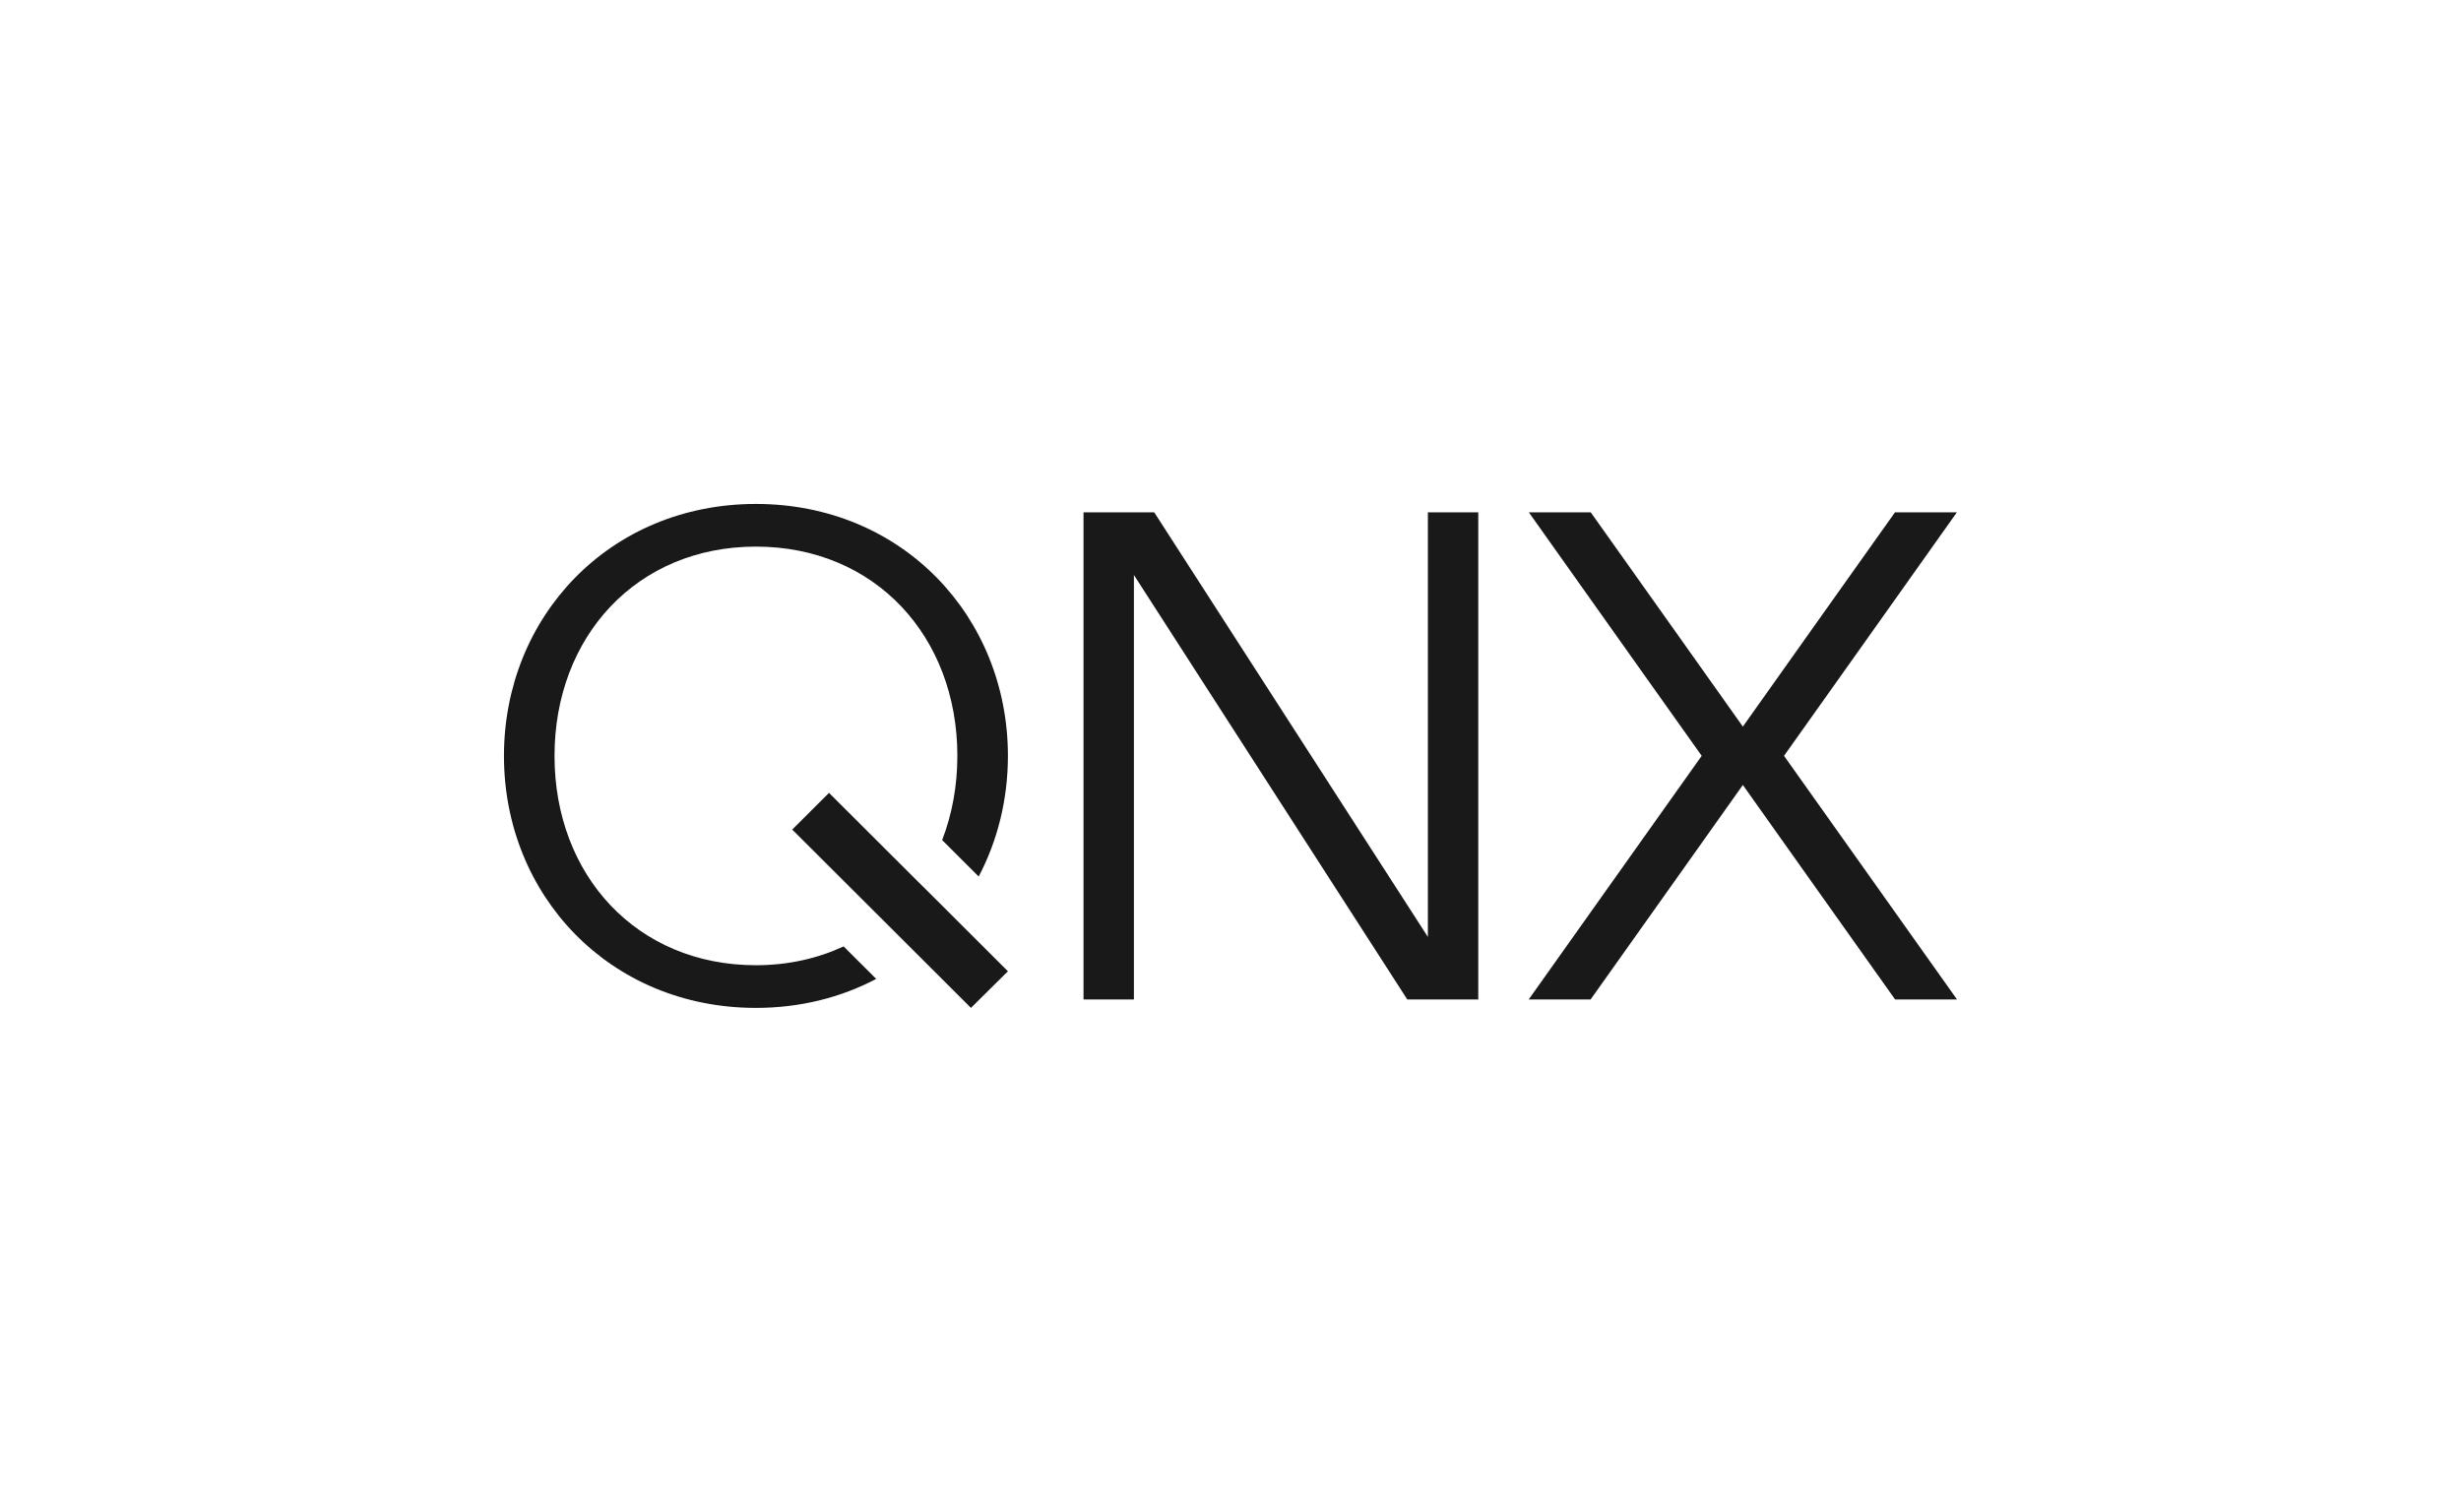
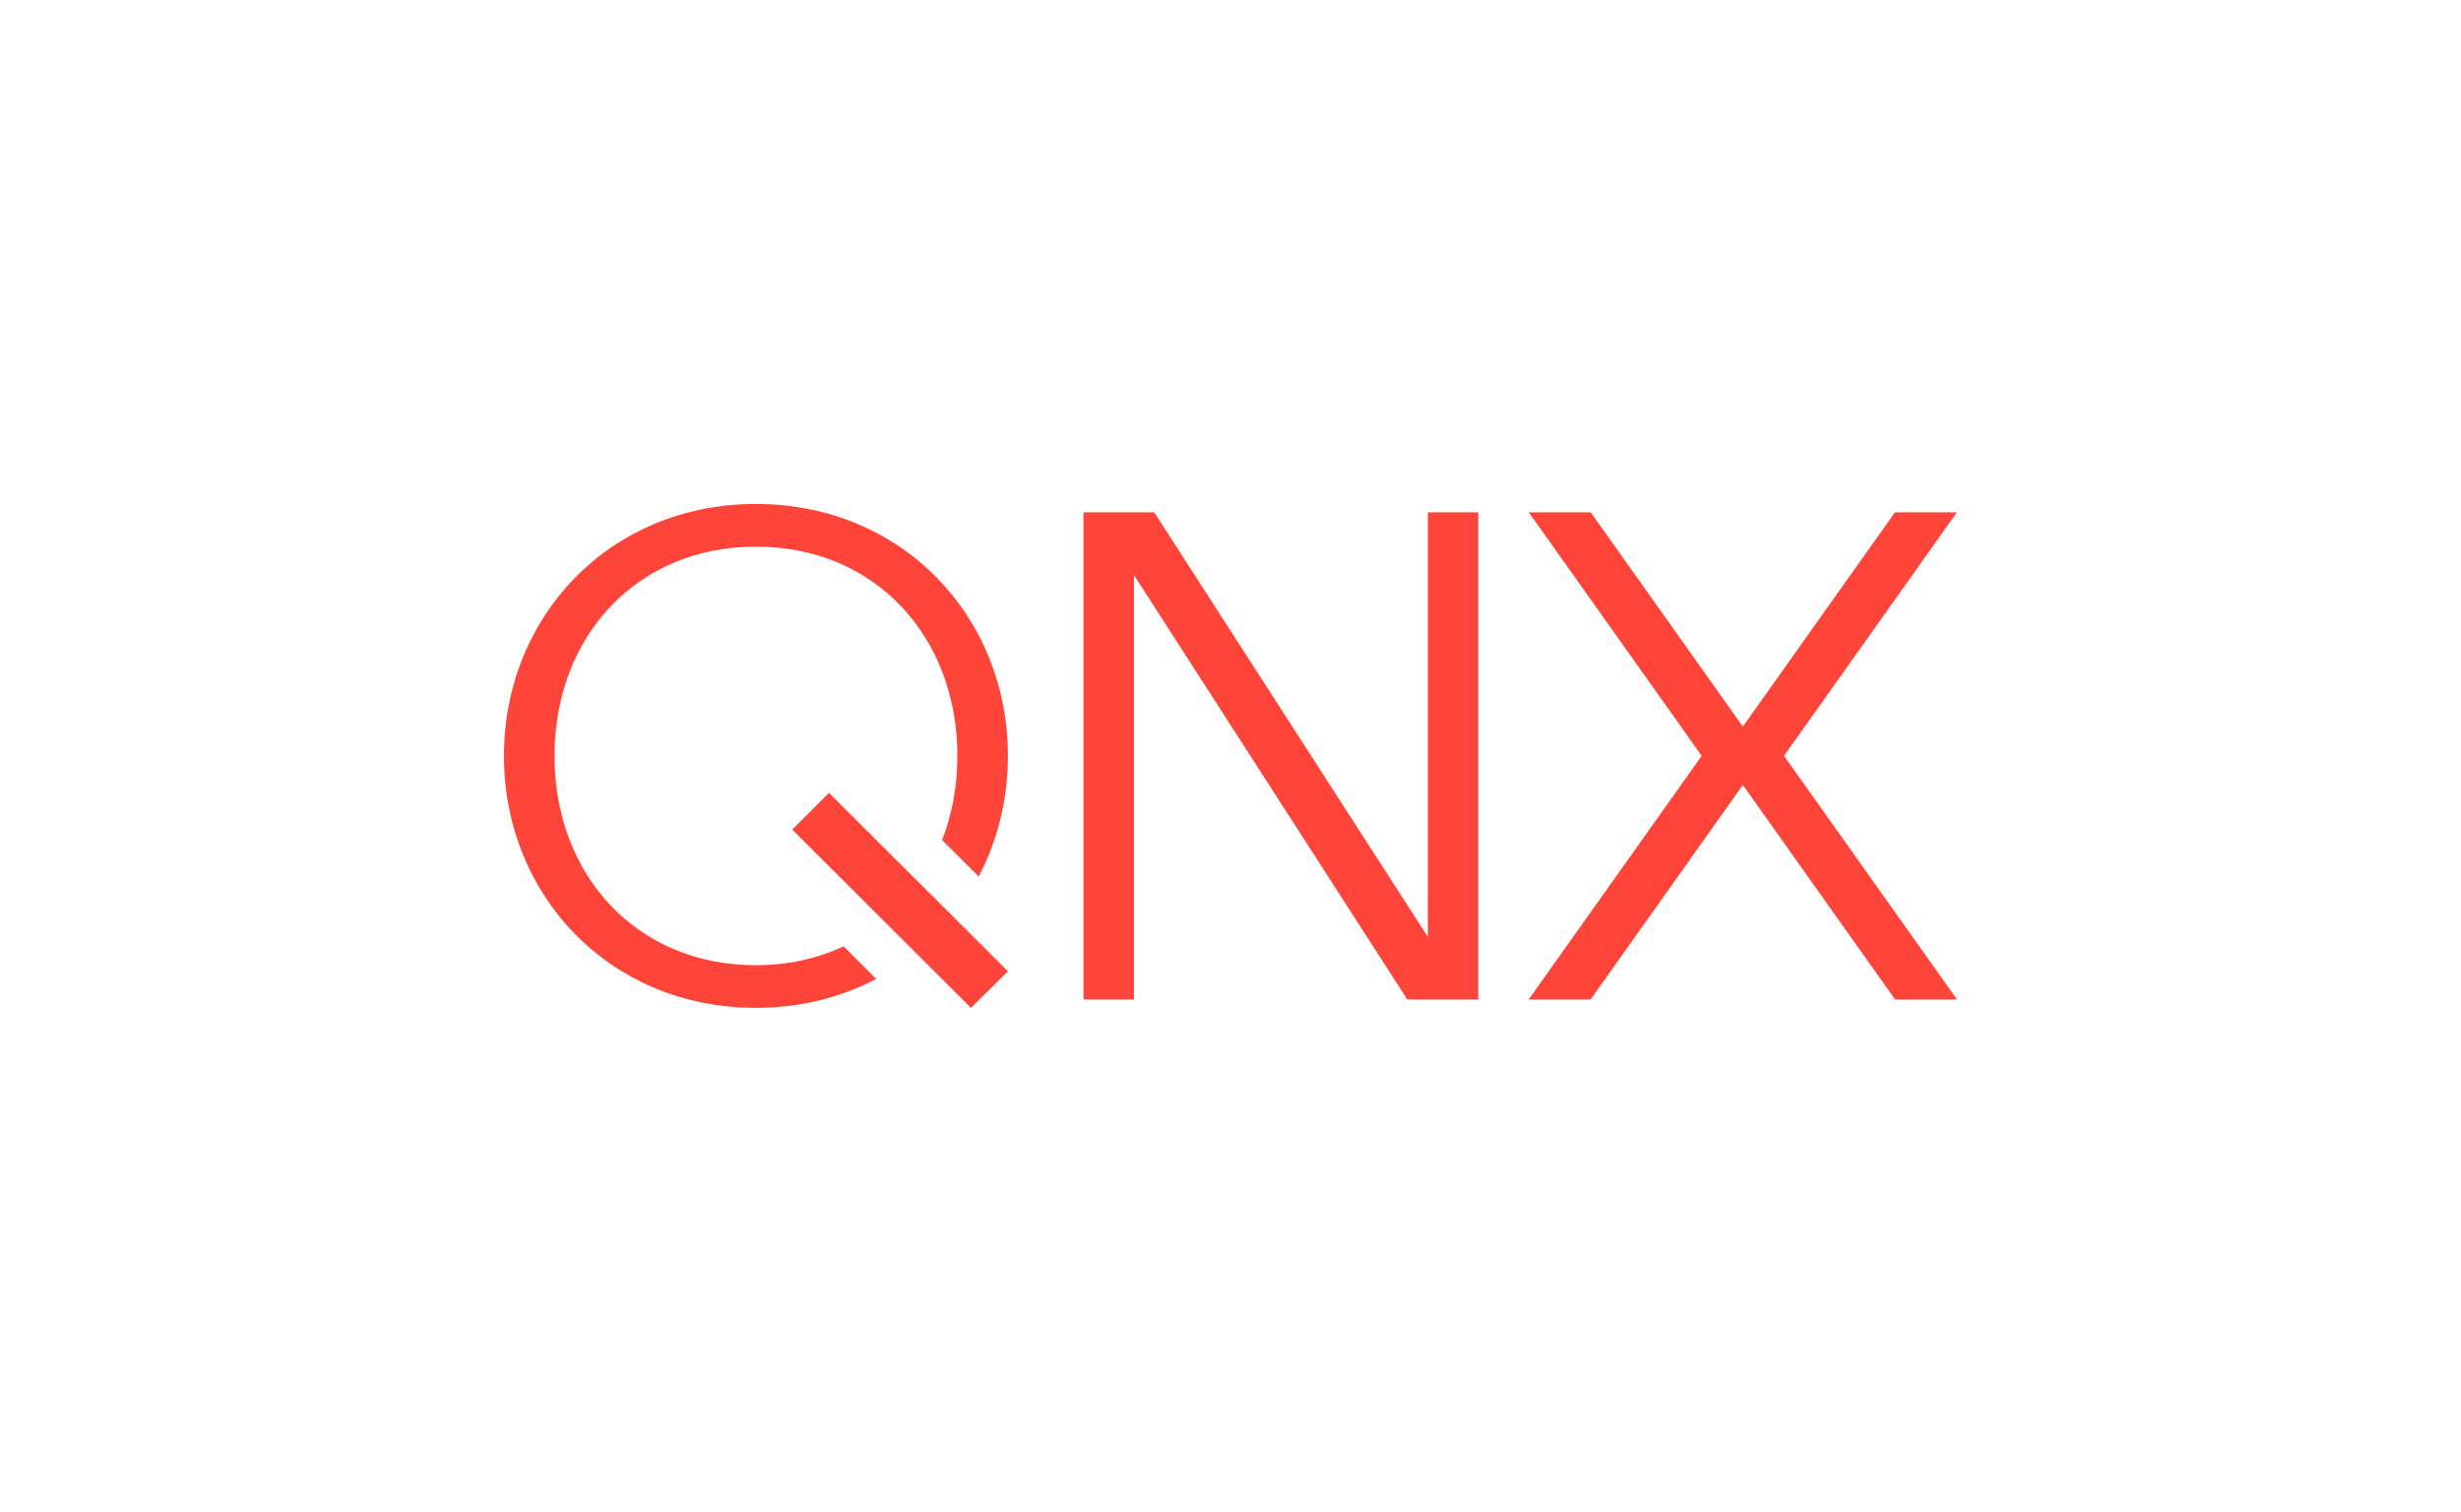
<svg xmlns="http://www.w3.org/2000/svg" id="Logo" viewBox="0 0 293 180">
  <defs>
    <style>
      .cls-1 {
-         fill: #191919;
+         fill: #ff443a;
        stroke-width: 0px;
      }
    </style>
  </defs>
  <path id="QNX" class="cls-1" d="M109.96,105.63l-11.26-11.23-4.38,4.37,11.45,11.42,3.89,3.88,5.94,5.93,4.4-4.36-5.95-5.94-4.09-4.08ZM90,114.92c-14.2,0-23.98-10.72-23.98-24.92s9.78-24.92,23.98-24.92,23.98,10.72,23.98,24.92c0,3.59-.64,6.99-1.81,10.02l4.35,4.34c2.24-4.25,3.48-9.17,3.48-14.36,0-16.58-12.58-30-30-30s-30,13.42-30,30,12.58,30,30,30c5.3,0,10.14-1.25,14.32-3.45l-3.88-3.87c-3.09,1.43-6.6,2.24-10.44,2.24ZM170,61h6v58h-8.45l-32.55-50.54v50.54h-6v-58h8.42l32.58,50.55v-50.55ZM219.29,99.69l-6.89-9.7,6.89-9.7,13.69-19.29h-7.37l-9.46,13.32-8.65,12.19-8.65-12.19-9.46-13.32h-7.37l13.69,19.29,6.89,9.7-6.89,9.7-13.71,19.31h7.37l9.48-13.35,8.65-12.19,8.65,12.19,9.48,13.35h7.37l-13.71-19.31Z" />
</svg>
